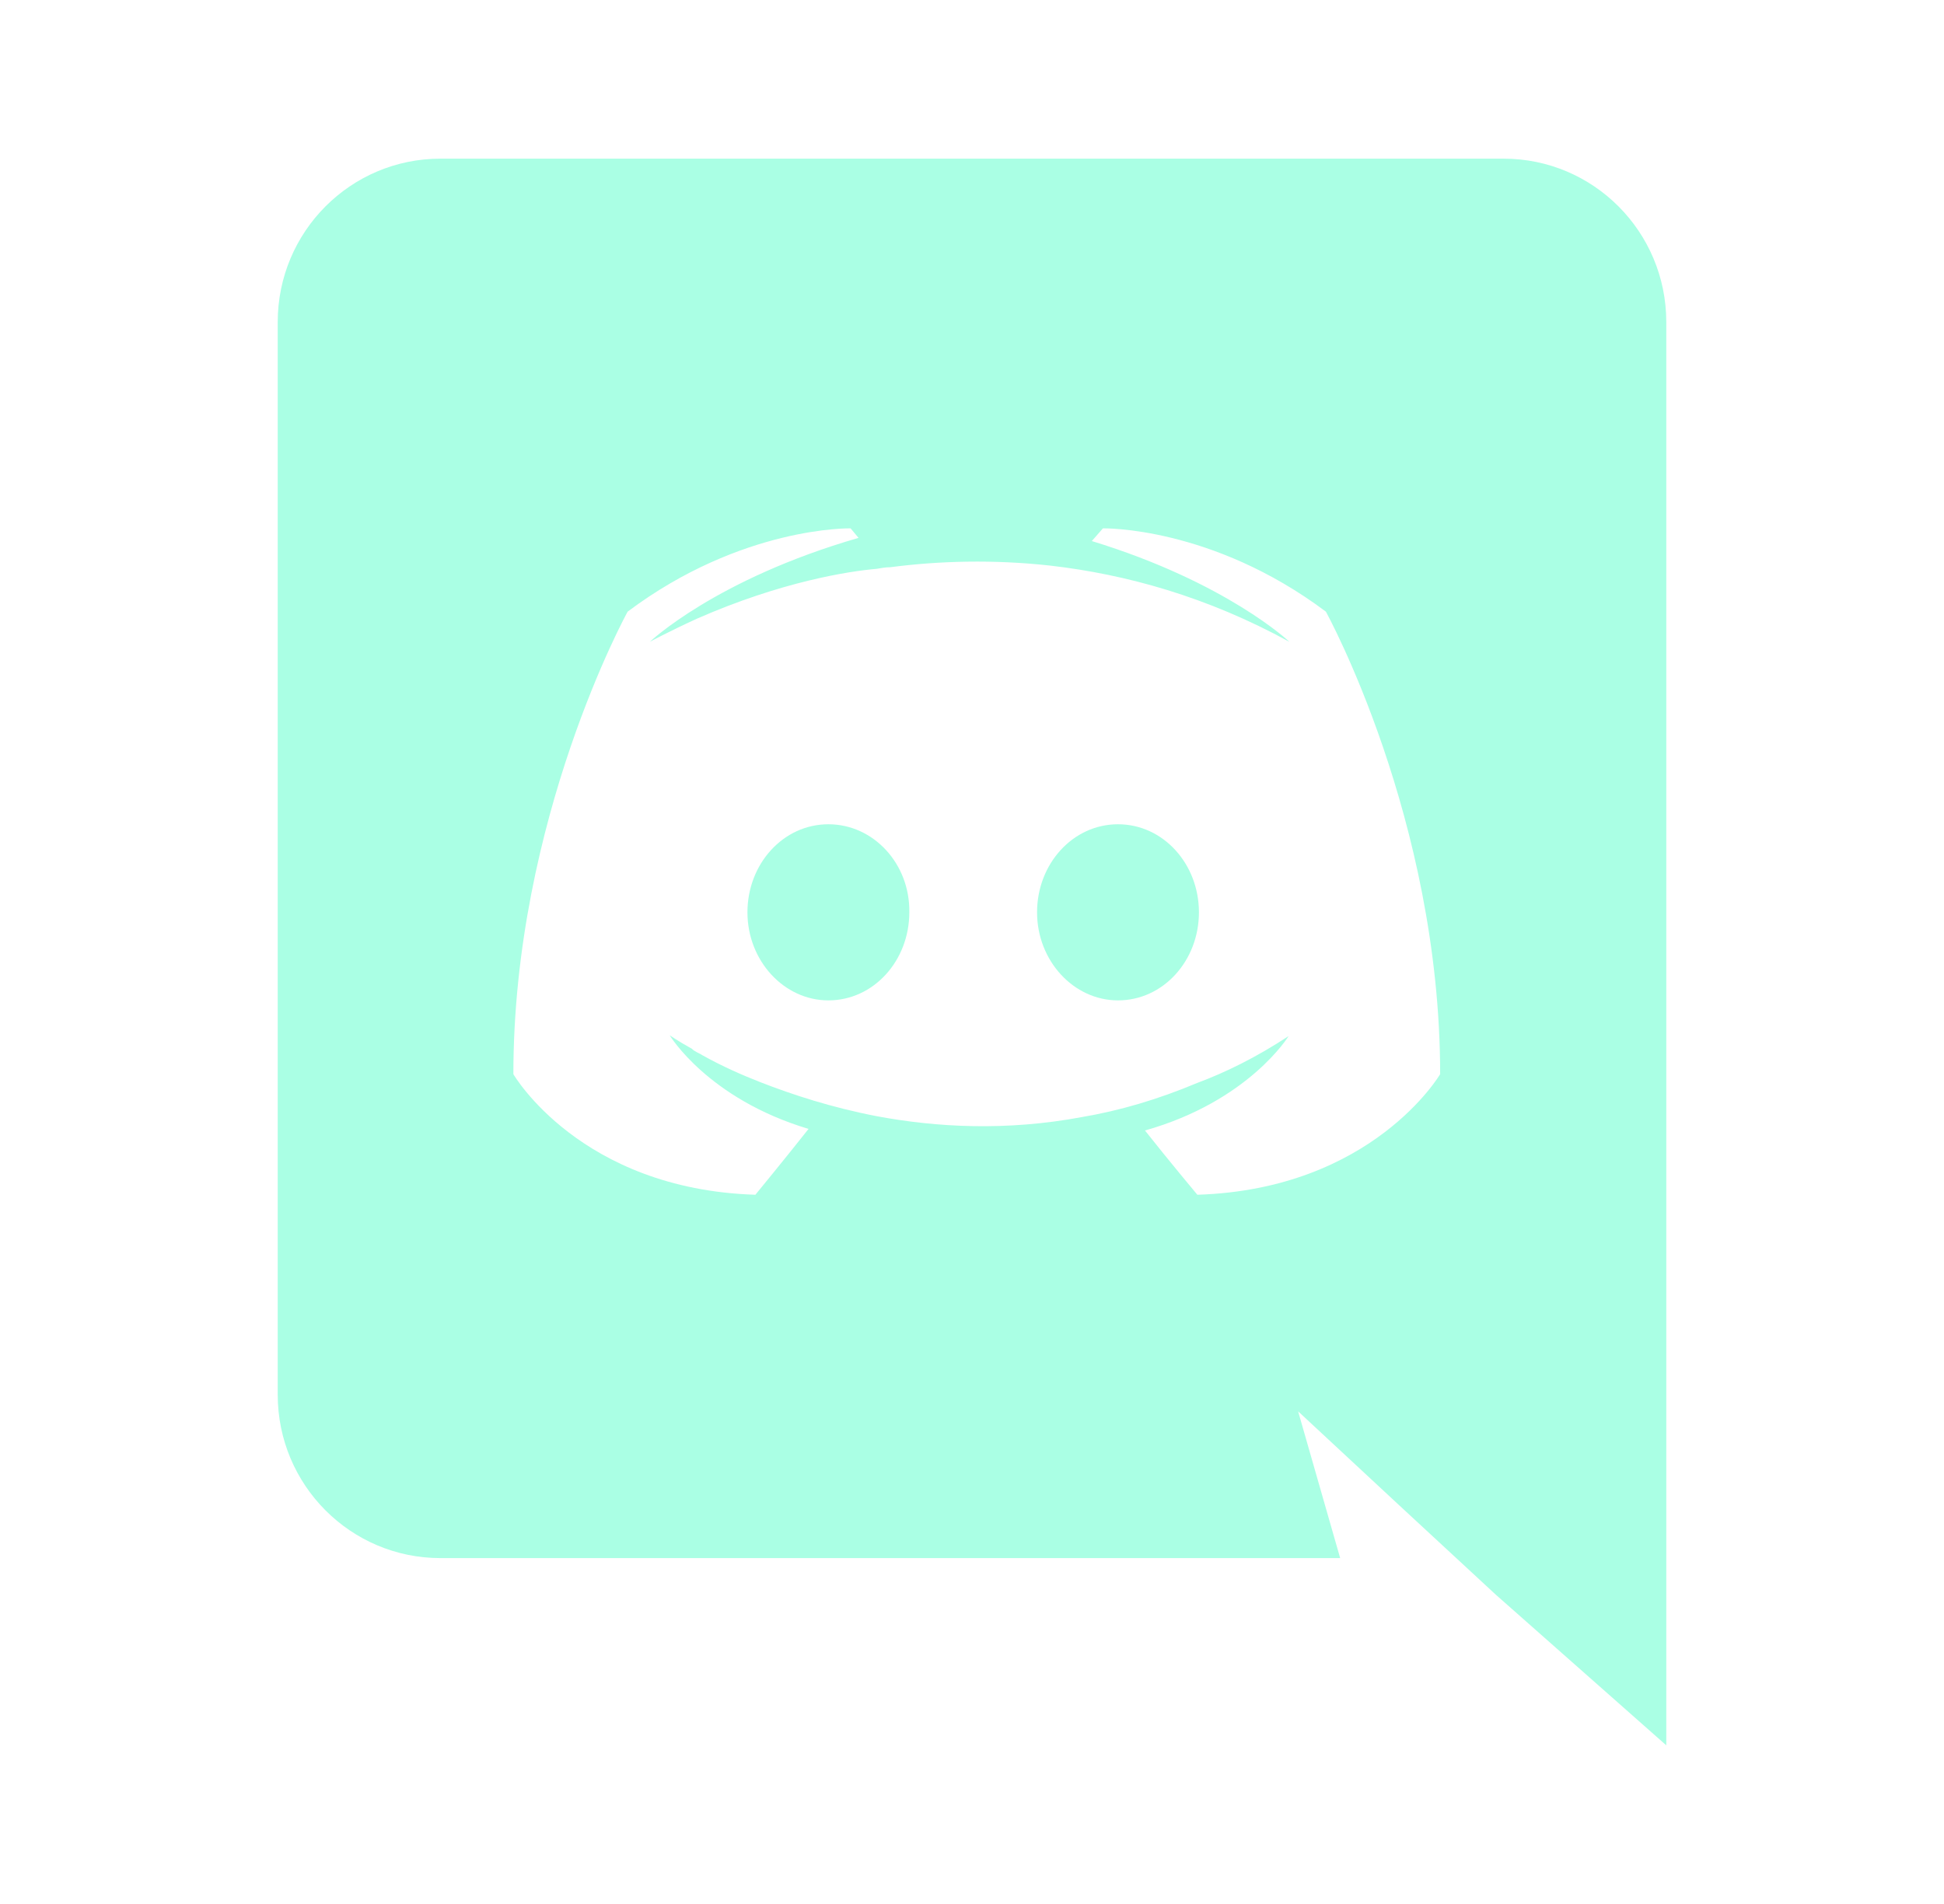
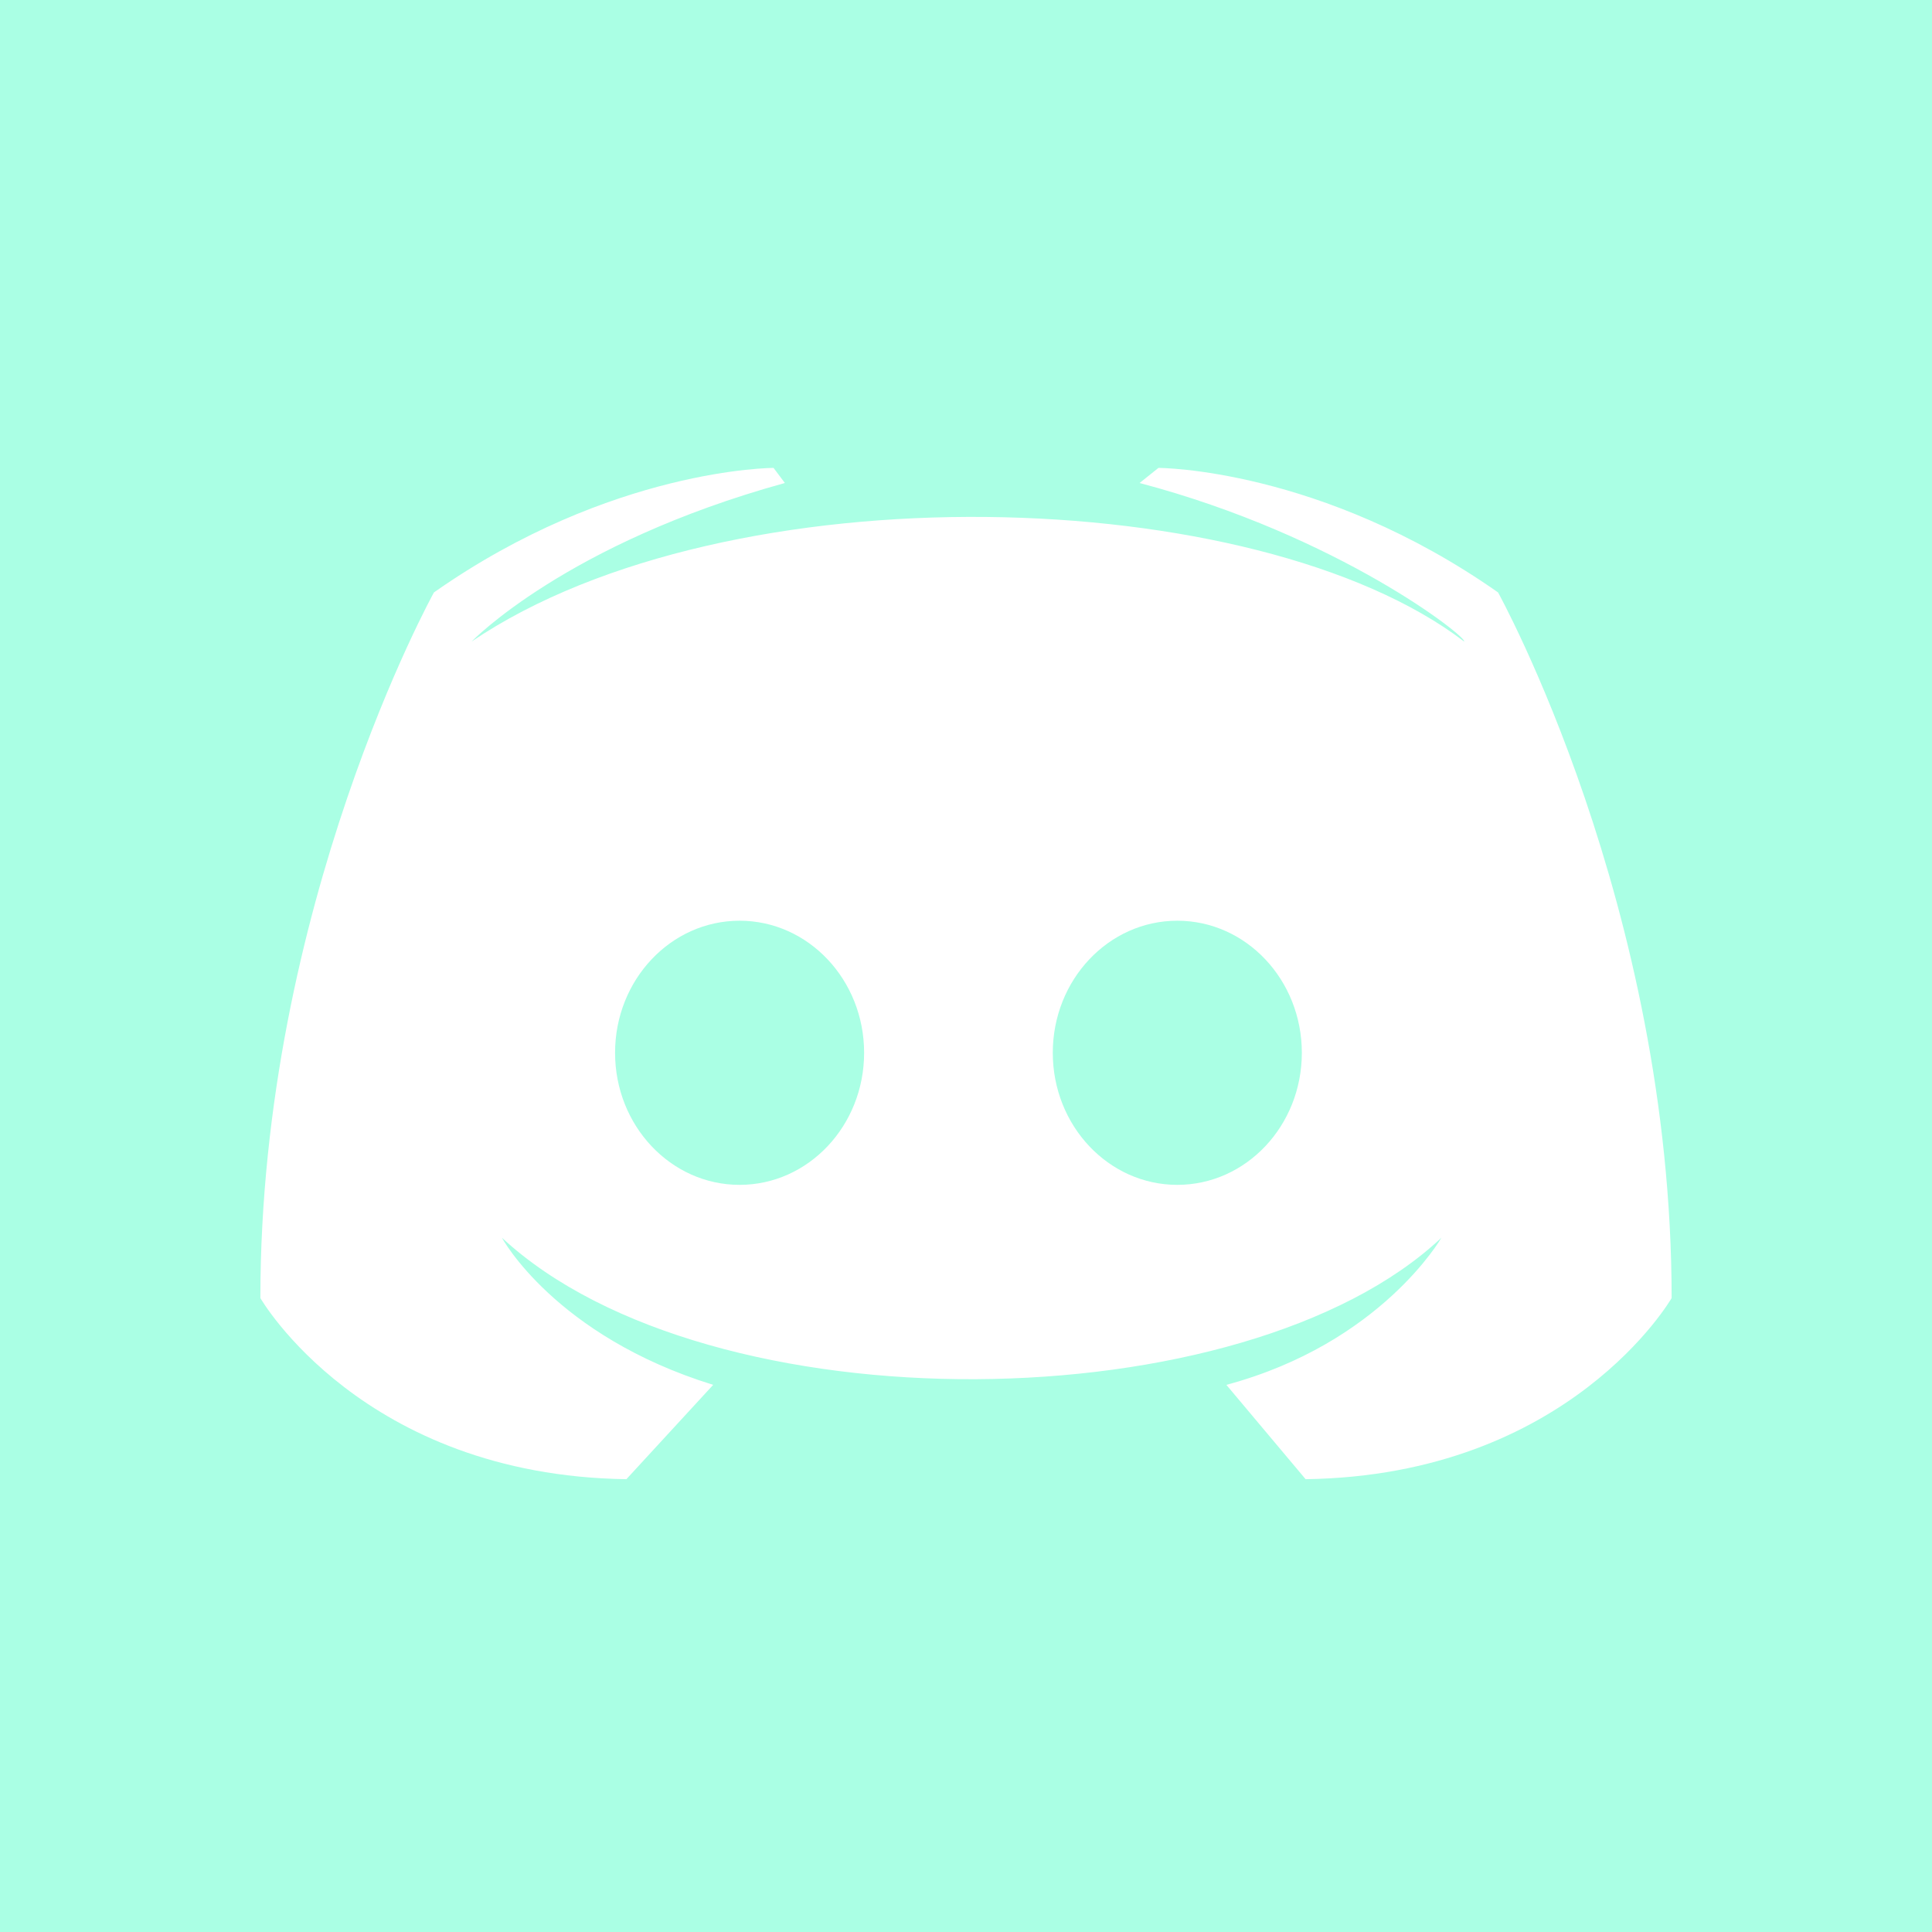
- <svg xmlns="http://www.w3.org/2000/svg" version="1.1" id="Layer_1" x="0px" y="0px" viewBox="0 0 245 240" style="enable-background:new 0 0 245 240;" xml:space="preserve">
-   <style type="text/css">
- 	.st0{fill:#aaffe4;}
- </style>
-   <path class="st0" d="M104.4,103.9c-5.7,0-10.2,5-10.2,11.1s4.6,11.1,10.2,11.1c5.7,0,10.2-5,10.2-11.1  C114.7,108.9,110.1,103.9,104.4,103.9z M140.9,103.9c-5.7,0-10.2,5-10.2,11.1s4.6,11.1,10.2,11.1c5.7,0,10.2-5,10.2-11.1  S146.6,103.9,140.9,103.9z" />
-   <path class="st0" d="M189.5,20h-134C44.2,20,35,29.2,35,40.6v135.2c0,11.4,9.2,20.6,20.5,20.6h113.4l-5.3-18.5l12.8,11.9l12.1,11.2  l21.5,19V40.6C210,29.2,200.8,20,189.5,20z M150.9,150.6c0,0-3.6-4.3-6.6-8.1c13.1-3.7,18.1-11.9,18.1-11.9c-4.1,2.7-8,4.6-11.5,5.9  c-5,2.1-9.8,3.5-14.5,4.3c-9.6,1.8-18.4,1.3-25.9-0.1c-5.7-1.1-10.6-2.7-14.7-4.3c-2.3-0.9-4.8-2-7.3-3.4c-0.3-0.2-0.6-0.3-0.9-0.5  c-0.2-0.1-0.3-0.2-0.4-0.3c-1.8-1-2.8-1.7-2.8-1.7s4.8,8,17.5,11.8c-3,3.8-6.7,8.3-6.7,8.3c-22.1-0.7-30.5-15.2-30.5-15.2  c0-32.2,14.4-58.3,14.4-58.3c14.4-10.8,28.1-10.5,28.1-10.5l1,1.2c-18,5.2-26.3,13.1-26.3,13.1s2.2-1.2,5.9-2.9  c10.7-4.7,19.2-6,22.7-6.3c0.6-0.1,1.1-0.2,1.7-0.2c6.1-0.8,13-1,20.2-0.2c9.5,1.1,19.7,3.9,30.1,9.6c0,0-7.9-7.5-24.9-12.7l1.4-1.6  c0,0,13.7-0.3,28.1,10.5c0,0,14.4,26.1,14.4,58.3C181.5,135.4,173,149.9,150.9,150.6z" />
+ <svg xmlns="http://www.w3.org/2000/svg" width="512" height="512" viewBox="0 0 512 512" fill="none">
+   <path fill-rule="evenodd" clip-rule="evenodd" d="M512 0H0V512H512V0ZM325 367L346 392C416 391 443 344 443 344C443 240 397 157 397 157C350 124 307 124 307 124L302 128C355 142 389 169 388 170C333 128 193 124 125 170C125 170 150 144 208 128L205 124C205 124 162 124 115 157C115 157 69 240 69 344C69 344 96 391 166 392L189 367C147 354 133 328 133 328C188 379 330 377 382 328C382 328 366 356 325 367ZM229 279C229 298.33 214.225 314 196 314C177.775 314 163 298.33 163 279C163 259.67 177.775 244 196 244C214.225 244 229 259.67 229 279ZM312 314C330.225 314 345 298.33 345 279C345 259.67 330.225 244 312 244C293.775 244 279 259.67 279 279C279 298.33 293.775 314 312 314Z" fill="#AAFFE4" />
</svg>
